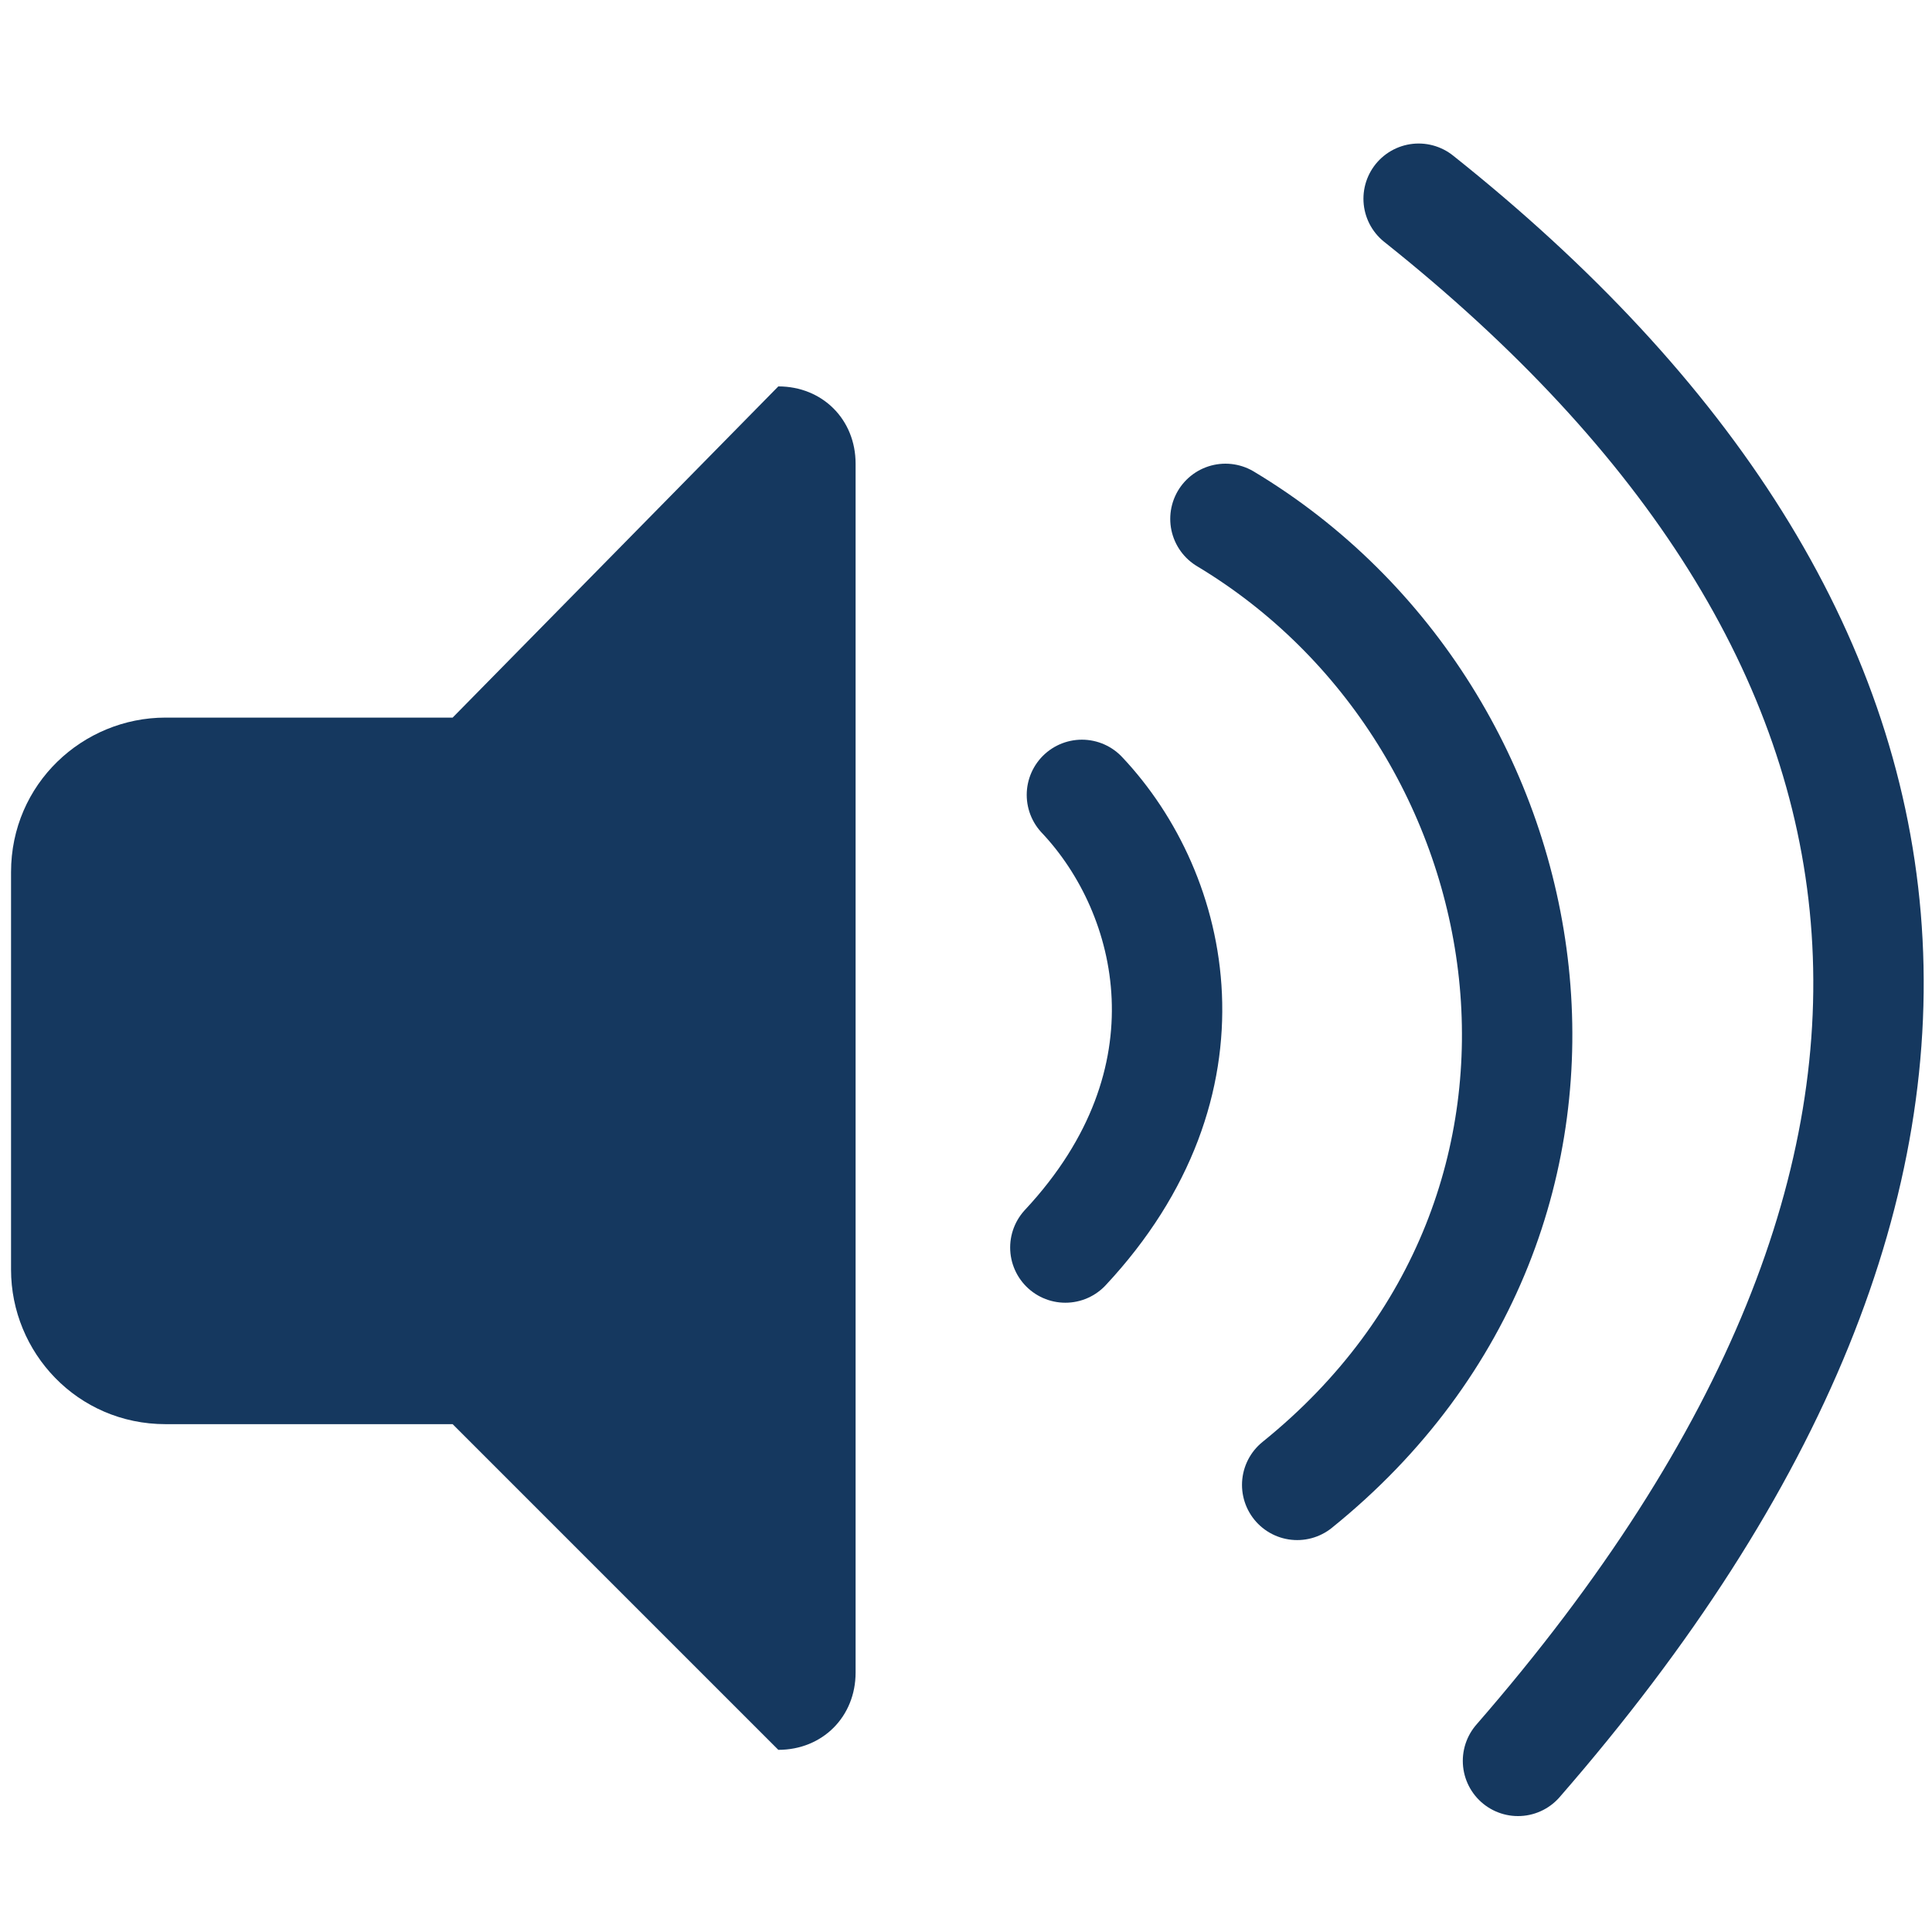
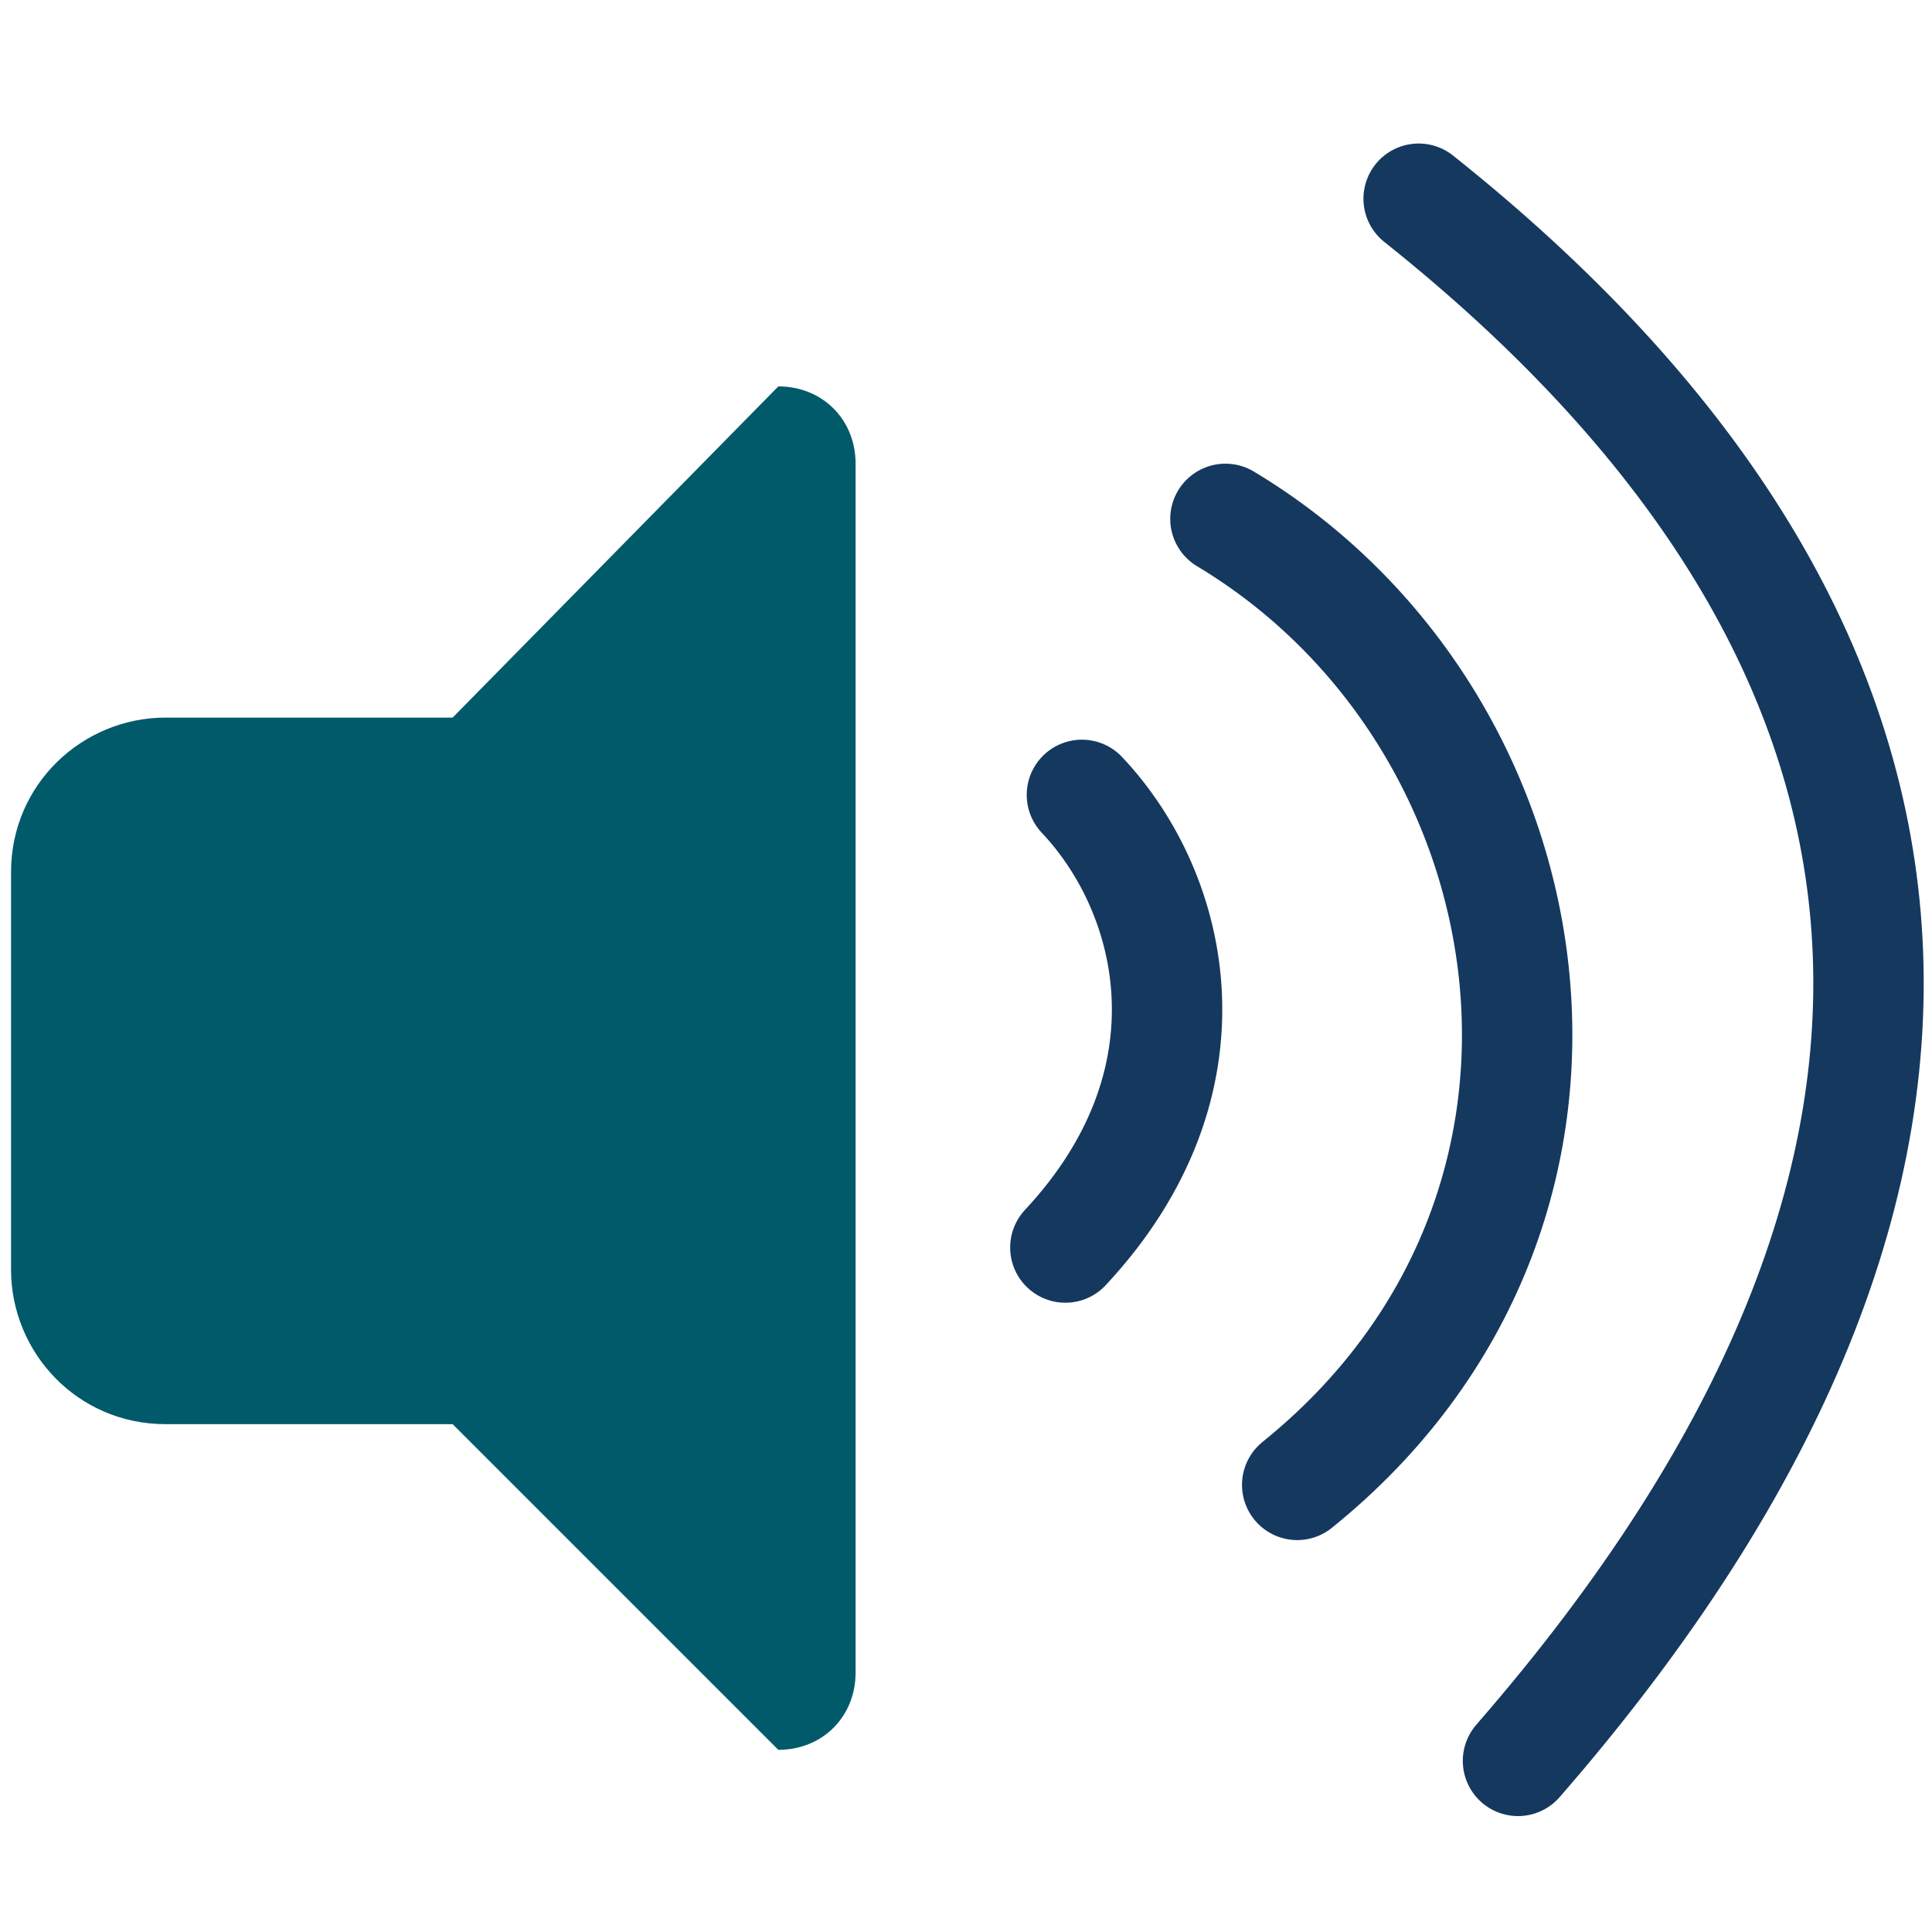
<svg xmlns="http://www.w3.org/2000/svg" version="1.1" id="Layer_1" x="0px" y="0px" viewBox="0 0 35 35" style="enable-background:new 0 0 35 35;" xml:space="preserve">
  <style type="text/css">
	.st0{fill:none;stroke:#15385F;stroke-width:2;stroke-linecap:round;stroke-miterlimit:10;}
- 	.st1{fill:#15385F;}
+ 	.st1{fill:#005a6a;}
</style>
  <g>
    <path class="st0" d="M25.7,3.6c9.8,7.8,11.2,17.5,1.8,28.3" />
    <path class="st0" d="M22.2,9.4c6,3.6,7.5,12.5,1.3,17.5" />
    <path class="st0" d="M19.6,14.4c1.7,1.8,2.5,5.2-0.3,8.2" />
    <path class="st1" d="M14.1,31.7l-5.9-5.9H3c-1.6,0-2.8-1.3-2.8-2.8v-7.2c0-1.6,1.3-2.8,2.8-2.8h5.2L14.1,7c0.8,0,1.4,0.6,1.4,1.4   v21.9C15.5,31.1,14.9,31.7,14.1,31.7z" />
  </g>
</svg>
